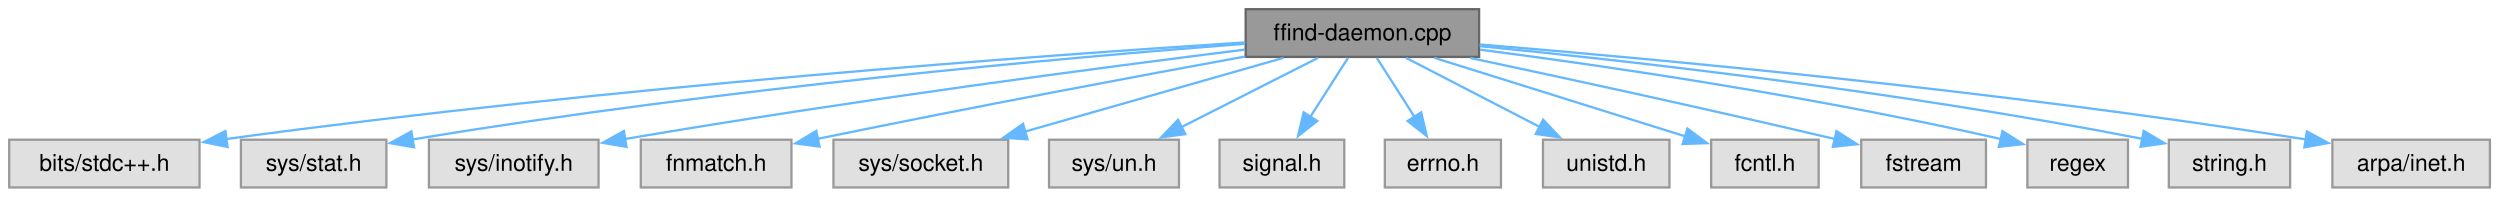
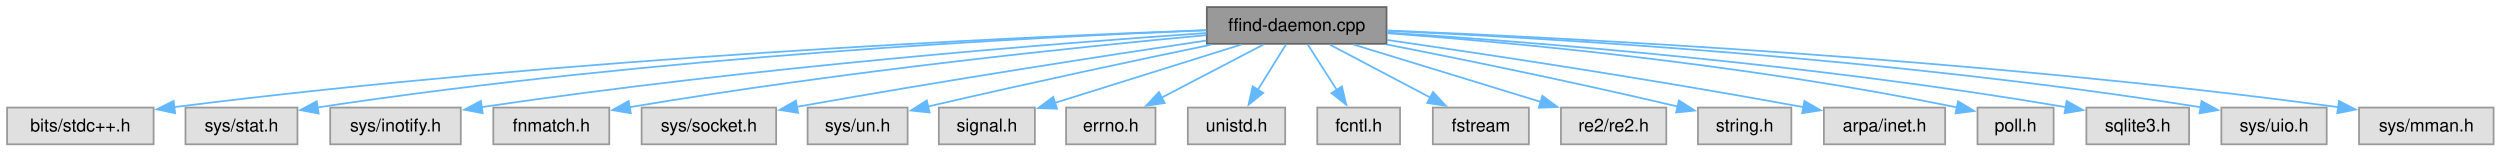
- <svg xmlns="http://www.w3.org/2000/svg" xmlns:xlink="http://www.w3.org/1999/xlink" width="1087pt" height="86pt" viewBox="0.00 0.00 1087.00 86.00">
+ <svg xmlns="http://www.w3.org/2000/svg" xmlns:xlink="http://www.w3.org/1999/xlink" width="1412pt" height="86pt" viewBox="0.00 0.00 1412.00 86.00">
  <g id="graph0" class="graph" transform="scale(1 1) rotate(0) translate(4 81.5)">
    <g id="Node000001" class="node">
      <g id="a_Node000001">
        <a xlink:title=" ">
-           <polygon fill="#999999" stroke="#666666" points="639.12,-77.5 537.62,-77.5 537.62,-56.75 639.12,-56.75 639.12,-77.5" />
-           <text xml:space="preserve" text-anchor="middle" x="588.38" y="-64" font-family="Helvetica,sans-Serif" font-size="10.00">ffind-daemon.cpp</text>
+           <polygon fill="#999999" stroke="#666666" points="779.12,-77.5 677.62,-77.5 677.62,-56.75 779.12,-56.75 779.12,-77.5" />
+           <text xml:space="preserve" text-anchor="middle" x="728.38" y="-64" font-family="Helvetica,sans-Serif" font-size="10.00">ffind-daemon.cpp</text>
        </a>
      </g>
    </g>
    <g id="Node000002" class="node">
      <g id="a_Node000002">
        <a xlink:title=" ">
          <polygon fill="#e0e0e0" stroke="#999999" points="82.75,-20.75 0,-20.75 0,0 82.75,0 82.75,-20.75" />
          <text xml:space="preserve" text-anchor="middle" x="41.38" y="-7.25" font-family="Helvetica,sans-Serif" font-size="10.00">bits/stdc++.h</text>
        </a>
      </g>
    </g>
    <g id="edge1_Node000001_Node000002" class="edge">
      <g id="a_edge1_Node000001_Node000002">
        <a xlink:title=" ">
-           <path fill="none" stroke="#63b8ff" d="M537.4,-63.06C449.15,-57.42 262.03,-43.92 94.34,-21.05" />
-           <polygon fill="#63b8ff" stroke="#63b8ff" points="94.95,-17.6 84.57,-19.7 94,-24.54 94.95,-17.6" />
+           <path fill="none" stroke="#63b8ff" d="M677.4,-64.47C570.9,-60.59 316.89,-49.11 94.31,-21" />
+           <polygon fill="#63b8ff" stroke="#63b8ff" points="94.92,-17.55 84.56,-19.75 94.04,-24.49 94.92,-17.55" />
        </a>
      </g>
    </g>
    <g id="Node000003" class="node">
      <g id="a_Node000003">
        <a xlink:title=" ">
          <polygon fill="#e0e0e0" stroke="#999999" points="164,-20.75 100.75,-20.75 100.75,0 164,0 164,-20.75" />
          <text xml:space="preserve" text-anchor="middle" x="132.38" y="-7.25" font-family="Helvetica,sans-Serif" font-size="10.00">sys/stat.h</text>
        </a>
      </g>
    </g>
    <g id="edge2_Node000001_Node000003" class="edge">
      <g id="a_edge2_Node000001_Node000003">
        <a xlink:title=" ">
-           <path fill="none" stroke="#63b8ff" d="M537.32,-62.46C460.83,-56.55 311.76,-43.4 175.16,-20.86" />
-           <polygon fill="#63b8ff" stroke="#63b8ff" points="176.02,-17.46 165.58,-19.26 174.86,-24.36 176.02,-17.46" />
+           <path fill="none" stroke="#63b8ff" d="M677.2,-64.39C580.93,-60.6 366.14,-49.62 175.44,-20.84" />
+           <polygon fill="#63b8ff" stroke="#63b8ff" points="175.98,-17.38 165.57,-19.32 174.92,-24.3 175.98,-17.38" />
        </a>
      </g>
    </g>
    <g id="Node000004" class="node">
      <g id="a_Node000004">
        <a xlink:title=" ">
          <polygon fill="#e0e0e0" stroke="#999999" points="256.25,-20.75 182.5,-20.75 182.5,0 256.25,0 256.25,-20.75" />
          <text xml:space="preserve" text-anchor="middle" x="219.38" y="-7.25" font-family="Helvetica,sans-Serif" font-size="10.00">sys/inotify.h</text>
        </a>
      </g>
    </g>
    <g id="edge3_Node000001_Node000004" class="edge">
      <g id="a_edge3_Node000001_Node000004">
        <a xlink:title=" ">
-           <path fill="none" stroke="#63b8ff" d="M537.32,-59.94C475.76,-52.26 368.93,-38.24 267.55,-21.04" />
-           <polygon fill="#63b8ff" stroke="#63b8ff" points="268.43,-17.64 257.99,-19.4 267.25,-24.54 268.43,-17.64" />
+           <path fill="none" stroke="#63b8ff" d="M677.46,-62.86C593.99,-57.14 422.61,-43.81 267.84,-20.98" />
+           <polygon fill="#63b8ff" stroke="#63b8ff" points="268.63,-17.56 258.22,-19.55 267.59,-24.49 268.63,-17.56" />
        </a>
      </g>
    </g>
    <g id="Node000005" class="node">
      <g id="a_Node000005">
        <a xlink:title=" ">
          <polygon fill="#e0e0e0" stroke="#999999" points="340.12,-20.75 274.62,-20.75 274.62,0 340.12,0 340.12,-20.75" />
          <text xml:space="preserve" text-anchor="middle" x="307.38" y="-7.25" font-family="Helvetica,sans-Serif" font-size="10.00">fnmatch.h</text>
        </a>
      </g>
    </g>
    <g id="edge4_Node000001_Node000005" class="edge">
      <g id="a_edge4_Node000001_Node000005">
        <a xlink:title=" ">
-           <path fill="none" stroke="#63b8ff" d="M537.46,-56.95C491.47,-48.55 421.65,-35.52 351.61,-21.16" />
-           <polygon fill="#63b8ff" stroke="#63b8ff" points="352.35,-17.74 341.85,-19.15 350.94,-24.6 352.35,-17.74" />
+           <path fill="none" stroke="#63b8ff" d="M677.26,-61.65C606.37,-55.08 474.02,-41.52 351.4,-20.94" />
+           <polygon fill="#63b8ff" stroke="#63b8ff" points="352.27,-17.54 341.82,-19.31 351.09,-24.44 352.27,-17.54" />
        </a>
      </g>
    </g>
    <g id="Node000006" class="node">
      <g id="a_Node000006">
        <a xlink:title=" ">
          <polygon fill="#e0e0e0" stroke="#999999" points="434.38,-20.75 358.38,-20.75 358.38,0 434.38,0 434.38,-20.75" />
          <text xml:space="preserve" text-anchor="middle" x="396.38" y="-7.25" font-family="Helvetica,sans-Serif" font-size="10.00">sys/socket.h</text>
        </a>
      </g>
    </g>
    <g id="edge5_Node000001_Node000006" class="edge">
      <g id="a_edge5_Node000001_Node000006">
        <a xlink:title=" ">
-           <path fill="none" stroke="#63b8ff" d="M554.05,-56.34C522.61,-47.37 475.87,-34.04 441.44,-24.23" />
-           <polygon fill="#63b8ff" stroke="#63b8ff" points="442.76,-20.96 432.18,-21.59 440.84,-27.69 442.76,-20.96" />
+           <path fill="none" stroke="#63b8ff" d="M677.31,-58.61C622.54,-50.41 532.74,-36.58 445.94,-21.16" />
+           <polygon fill="#63b8ff" stroke="#63b8ff" points="446.78,-17.75 436.32,-19.44 445.54,-24.64 446.78,-17.75" />
        </a>
      </g>
    </g>
    <g id="Node000007" class="node">
      <g id="a_Node000007">
        <a xlink:title=" ">
          <polygon fill="#e0e0e0" stroke="#999999" points="508.62,-20.75 452.12,-20.75 452.12,0 508.62,0 508.62,-20.75" />
          <text xml:space="preserve" text-anchor="middle" x="480.38" y="-7.25" font-family="Helvetica,sans-Serif" font-size="10.00">sys/un.h</text>
        </a>
      </g>
    </g>
    <g id="edge6_Node000001_Node000007" class="edge">
      <g id="a_edge6_Node000001_Node000007">
        <a xlink:title=" ">
-           <path fill="none" stroke="#63b8ff" d="M569.07,-56.34C552.56,-47.97 528.54,-35.79 509.67,-26.22" />
-           <polygon fill="#63b8ff" stroke="#63b8ff" points="511.37,-23.16 500.87,-21.76 508.2,-29.41 511.37,-23.16" />
+           <path fill="none" stroke="#63b8ff" d="M680.08,-56.26C639.66,-47.89 580.22,-35.3 519.9,-21.29" />
+           <polygon fill="#63b8ff" stroke="#63b8ff" points="521.04,-17.96 510.51,-19.09 519.45,-24.77 521.04,-17.96" />
        </a>
      </g>
    </g>
    <g id="Node000008" class="node">
      <g id="a_Node000008">
        <a xlink:title=" ">
          <polygon fill="#e0e0e0" stroke="#999999" points="580.5,-20.75 526.25,-20.75 526.25,0 580.5,0 580.5,-20.75" />
          <text xml:space="preserve" text-anchor="middle" x="553.38" y="-7.25" font-family="Helvetica,sans-Serif" font-size="10.00">signal.h</text>
        </a>
      </g>
    </g>
    <g id="edge7_Node000001_Node000008" class="edge">
      <g id="a_edge7_Node000001_Node000008">
        <a xlink:title=" ">
-           <path fill="none" stroke="#63b8ff" d="M582.12,-56.34C577.54,-49.17 571.18,-39.23 565.61,-30.51" />
-           <polygon fill="#63b8ff" stroke="#63b8ff" points="568.73,-28.89 560.39,-22.35 562.83,-32.66 568.73,-28.89" />
+           <path fill="none" stroke="#63b8ff" d="M697.09,-56.34C667.54,-47.09 623.16,-33.21 591.54,-23.32" />
+           <polygon fill="#63b8ff" stroke="#63b8ff" points="592.97,-20.09 582.38,-20.45 590.88,-26.78 592.97,-20.09" />
        </a>
      </g>
    </g>
    <g id="Node000009" class="node">
      <g id="a_Node000009">
        <a xlink:title=" ">
          <polygon fill="#e0e0e0" stroke="#999999" points="648.62,-20.75 598.12,-20.75 598.12,0 648.62,0 648.62,-20.75" />
          <text xml:space="preserve" text-anchor="middle" x="623.38" y="-7.25" font-family="Helvetica,sans-Serif" font-size="10.00">errno.h</text>
        </a>
      </g>
    </g>
    <g id="edge8_Node000001_Node000009" class="edge">
      <g id="a_edge8_Node000001_Node000009">
        <a xlink:title=" ">
-           <path fill="none" stroke="#63b8ff" d="M594.63,-56.34C599.21,-49.17 605.57,-39.23 611.14,-30.51" />
-           <polygon fill="#63b8ff" stroke="#63b8ff" points="613.92,-32.66 616.36,-22.35 608.02,-28.89 613.92,-32.66" />
+           <path fill="none" stroke="#63b8ff" d="M709.6,-56.34C693.63,-48.01 670.42,-35.91 652.11,-26.36" />
+           <polygon fill="#63b8ff" stroke="#63b8ff" points="653.81,-23.3 643.33,-21.78 650.58,-29.51 653.81,-23.3" />
        </a>
      </g>
    </g>
    <g id="Node000010" class="node">
      <g id="a_Node000010">
        <a xlink:title=" ">
          <polygon fill="#e0e0e0" stroke="#999999" points="721.88,-20.75 666.88,-20.75 666.88,0 721.88,0 721.88,-20.75" />
          <text xml:space="preserve" text-anchor="middle" x="694.38" y="-7.25" font-family="Helvetica,sans-Serif" font-size="10.00">unistd.h</text>
        </a>
      </g>
    </g>
    <g id="edge9_Node000001_Node000010" class="edge">
      <g id="a_edge9_Node000001_Node000010">
        <a xlink:title=" ">
-           <path fill="none" stroke="#63b8ff" d="M607.33,-56.34C623.45,-48.01 646.88,-35.91 665.37,-26.36" />
-           <polygon fill="#63b8ff" stroke="#63b8ff" points="666.96,-29.47 674.24,-21.77 663.75,-23.25 666.96,-29.47" />
+           <path fill="none" stroke="#63b8ff" d="M722.3,-56.34C717.9,-49.25 711.8,-39.44 706.43,-30.79" />
+           <polygon fill="#63b8ff" stroke="#63b8ff" points="709.45,-29.01 701.2,-22.36 703.5,-32.71 709.45,-29.01" />
        </a>
      </g>
    </g>
    <g id="Node000011" class="node">
      <g id="a_Node000011">
        <a xlink:title=" ">
          <polygon fill="#e0e0e0" stroke="#999999" points="786.75,-20.75 740,-20.75 740,0 786.75,0 786.75,-20.75" />
          <text xml:space="preserve" text-anchor="middle" x="763.38" y="-7.25" font-family="Helvetica,sans-Serif" font-size="10.00">fcntl.h</text>
        </a>
      </g>
    </g>
    <g id="edge10_Node000001_Node000011" class="edge">
      <g id="a_edge10_Node000001_Node000011">
        <a xlink:title=" ">
-           <path fill="none" stroke="#63b8ff" d="M619.66,-56.34C650.31,-46.75 696.91,-32.17 728.68,-22.23" />
-           <polygon fill="#63b8ff" stroke="#63b8ff" points="729.71,-25.58 738.21,-19.25 727.62,-18.89 729.71,-25.58" />
+           <path fill="none" stroke="#63b8ff" d="M734.63,-56.34C739.21,-49.17 745.57,-39.23 751.14,-30.51" />
+           <polygon fill="#63b8ff" stroke="#63b8ff" points="753.92,-32.66 756.36,-22.35 748.02,-28.89 753.92,-32.66" />
        </a>
      </g>
    </g>
    <g id="Node000012" class="node">
      <g id="a_Node000012">
        <a xlink:title=" ">
          <polygon fill="#e0e0e0" stroke="#999999" points="859.5,-20.75 805.25,-20.75 805.25,0 859.5,0 859.5,-20.75" />
          <text xml:space="preserve" text-anchor="middle" x="832.38" y="-7.25" font-family="Helvetica,sans-Serif" font-size="10.00">fstream</text>
        </a>
      </g>
    </g>
    <g id="edge11_Node000001_Node000012" class="edge">
      <g id="a_edge11_Node000001_Node000012">
        <a xlink:title=" ">
-           <path fill="none" stroke="#63b8ff" d="M635.33,-56.28C674.97,-47.88 733.5,-35.23 794,-21.01" />
-           <polygon fill="#63b8ff" stroke="#63b8ff" points="794.52,-24.49 803.45,-18.78 792.91,-17.67 794.52,-24.49" />
+           <path fill="none" stroke="#63b8ff" d="M746.97,-56.34C762.79,-48.01 785.77,-35.91 803.91,-26.36" />
+           <polygon fill="#63b8ff" stroke="#63b8ff" points="805.39,-29.54 812.6,-21.78 802.12,-23.34 805.39,-29.54" />
        </a>
      </g>
    </g>
    <g id="Node000013" class="node">
      <g id="a_Node000013">
        <a xlink:title=" ">
-           <polygon fill="#e0e0e0" stroke="#999999" points="921.25,-20.75 877.5,-20.75 877.5,0 921.25,0 921.25,-20.75" />
-           <text xml:space="preserve" text-anchor="middle" x="899.38" y="-7.25" font-family="Helvetica,sans-Serif" font-size="10.00">regex</text>
+           <polygon fill="#e0e0e0" stroke="#999999" points="937.12,-20.75 877.62,-20.75 877.62,0 937.12,0 937.12,-20.75" />
+           <text xml:space="preserve" text-anchor="middle" x="907.38" y="-7.25" font-family="Helvetica,sans-Serif" font-size="10.00">re2/re2.h</text>
        </a>
      </g>
    </g>
    <g id="edge12_Node000001_Node000013" class="edge">
      <g id="a_edge12_Node000001_Node000013">
        <a xlink:title=" ">
-           <path fill="none" stroke="#63b8ff" d="M639.61,-59.9C693.69,-52.88 781.56,-40.15 866.03,-21.04" />
-           <polygon fill="#63b8ff" stroke="#63b8ff" points="866.68,-24.48 875.64,-18.83 865.11,-17.66 866.68,-24.48" />
+           <path fill="none" stroke="#63b8ff" d="M760.38,-56.34C789.97,-47.28 834.11,-33.78 866.3,-23.94" />
+           <polygon fill="#63b8ff" stroke="#63b8ff" points="867.16,-27.34 875.69,-21.07 865.11,-20.64 867.16,-27.34" />
        </a>
      </g>
    </g>
    <g id="Node000014" class="node">
      <g id="a_Node000014">
        <a xlink:title=" ">
-           <polygon fill="#e0e0e0" stroke="#999999" points="991.75,-20.75 939,-20.75 939,0 991.75,0 991.75,-20.75" />
-           <text xml:space="preserve" text-anchor="middle" x="965.38" y="-7.25" font-family="Helvetica,sans-Serif" font-size="10.00">string.h</text>
+           <polygon fill="#e0e0e0" stroke="#999999" points="1007.75,-20.75 955,-20.75 955,0 1007.75,0 1007.75,-20.75" />
+           <text xml:space="preserve" text-anchor="middle" x="981.38" y="-7.25" font-family="Helvetica,sans-Serif" font-size="10.00">string.h</text>
        </a>
      </g>
    </g>
    <g id="edge13_Node000001_Node000014" class="edge">
      <g id="a_edge13_Node000001_Node000014">
        <a xlink:title=" ">
-           <path fill="none" stroke="#63b8ff" d="M639.42,-61.44C704.33,-55.03 820.02,-42.06 927.65,-21.09" />
-           <polygon fill="#63b8ff" stroke="#63b8ff" points="928.09,-24.57 937.22,-19.19 926.73,-17.7 928.09,-24.57" />
+           <path fill="none" stroke="#63b8ff" d="M779.21,-56.39C821,-48.2 882,-35.8 943.57,-21.33" />
+           <polygon fill="#63b8ff" stroke="#63b8ff" points="944.27,-24.76 953.19,-19.05 942.65,-17.95 944.27,-24.76" />
        </a>
      </g>
    </g>
    <g id="Node000015" class="node">
      <g id="a_Node000015">
        <a xlink:title=" ">
-           <polygon fill="#e0e0e0" stroke="#999999" points="1078.62,-20.75 1010.12,-20.75 1010.12,0 1078.62,0 1078.62,-20.75" />
-           <text xml:space="preserve" text-anchor="middle" x="1044.38" y="-7.25" font-family="Helvetica,sans-Serif" font-size="10.00">arpa/inet.h</text>
+           <polygon fill="#e0e0e0" stroke="#999999" points="1094.62,-20.75 1026.12,-20.75 1026.12,0 1094.62,0 1094.62,-20.75" />
+           <text xml:space="preserve" text-anchor="middle" x="1060.38" y="-7.25" font-family="Helvetica,sans-Serif" font-size="10.00">arpa/inet.h</text>
        </a>
      </g>
    </g>
    <g id="edge14_Node000001_Node000015" class="edge">
      <g id="a_edge14_Node000001_Node000015">
        <a xlink:title=" ">
-           <path fill="none" stroke="#63b8ff" d="M639.34,-62.17C715.33,-55.9 863.02,-42.33 998.84,-20.84" />
-           <polygon fill="#63b8ff" stroke="#63b8ff" points="999.03,-24.35 1008.35,-19.31 997.93,-17.44 999.03,-24.35" />
+           <path fill="none" stroke="#63b8ff" d="M779.5,-58.92C834.88,-50.92 926.09,-37.2 1014.75,-20.96" />
+           <polygon fill="#63b8ff" stroke="#63b8ff" points="1015.14,-24.45 1024.33,-19.19 1013.87,-17.57 1015.14,-24.45" />
+         </a>
+       </g>
+     </g>
+     <g id="Node000016" class="node">
+       <g id="a_Node000016">
+         <a xlink:title=" ">
+           <polygon fill="#e0e0e0" stroke="#999999" points="1155.88,-20.75 1112.88,-20.75 1112.88,0 1155.88,0 1155.88,-20.75" />
+           <text xml:space="preserve" text-anchor="middle" x="1134.38" y="-7.25" font-family="Helvetica,sans-Serif" font-size="10.00">poll.h</text>
+         </a>
+       </g>
+     </g>
+     <g id="edge15_Node000001_Node000016" class="edge">
+       <g id="a_edge15_Node000001_Node000016">
+         <a xlink:title=" ">
+           <path fill="none" stroke="#63b8ff" d="M779.48,-62.76C849.88,-57.51 980.75,-45.53 1101.23,-20.86" />
+           <polygon fill="#63b8ff" stroke="#63b8ff" points="1101.93,-24.29 1111,-18.82 1100.5,-17.44 1101.93,-24.29" />
+         </a>
+       </g>
+     </g>
+     <g id="Node000017" class="node">
+       <g id="a_Node000017">
+         <a xlink:title=" ">
+           <polygon fill="#e0e0e0" stroke="#999999" points="1232.38,-20.75 1174.38,-20.75 1174.38,0 1232.38,0 1232.38,-20.75" />
+           <text xml:space="preserve" text-anchor="middle" x="1203.38" y="-7.25" font-family="Helvetica,sans-Serif" font-size="10.00">sqlite3.h</text>
+         </a>
+       </g>
+     </g>
+     <g id="edge16_Node000001_Node000017" class="edge">
+       <g id="a_edge16_Node000001_Node000017">
+         <a xlink:title=" ">
+           <path fill="none" stroke="#63b8ff" d="M779.49,-63.12C859.32,-57.93 1018.57,-45.55 1162.76,-20.99" />
+           <polygon fill="#63b8ff" stroke="#63b8ff" points="1163.25,-24.46 1172.51,-19.31 1162.06,-17.56 1163.25,-24.46" />
+         </a>
+       </g>
+     </g>
+     <g id="Node000018" class="node">
+       <g id="a_Node000018">
+         <a xlink:title=" ">
+           <polygon fill="#e0e0e0" stroke="#999999" points="1310.12,-20.75 1250.62,-20.75 1250.62,0 1310.12,0 1310.12,-20.75" />
+           <text xml:space="preserve" text-anchor="middle" x="1280.38" y="-7.25" font-family="Helvetica,sans-Serif" font-size="10.00">sys/uio.h</text>
+         </a>
+       </g>
+     </g>
+     <g id="edge17_Node000001_Node000018" class="edge">
+       <g id="a_edge17_Node000001_Node000018">
+         <a xlink:title=" ">
+           <path fill="none" stroke="#63b8ff" d="M779.29,-64.11C869.87,-60 1065.08,-48.69 1239.07,-20.9" />
+           <polygon fill="#63b8ff" stroke="#63b8ff" points="1239.43,-24.38 1248.74,-19.33 1238.31,-17.48 1239.43,-24.38" />
+         </a>
+       </g>
+     </g>
+     <g id="Node000019" class="node">
+       <g id="a_Node000019">
+         <a xlink:title=" ">
+           <polygon fill="#e0e0e0" stroke="#999999" points="1404.38,-20.75 1328.38,-20.75 1328.38,0 1404.38,0 1404.38,-20.75" />
+           <text xml:space="preserve" text-anchor="middle" x="1366.38" y="-7.25" font-family="Helvetica,sans-Serif" font-size="10.00">sys/mman.h</text>
+         </a>
+       </g>
+     </g>
+     <g id="edge18_Node000001_Node000019" class="edge">
+       <g id="a_edge18_Node000001_Node000019">
+         <a xlink:title=" ">
+           <path fill="none" stroke="#63b8ff" d="M779.58,-64.27C880.49,-60.16 1112.26,-48.5 1316.71,-20.96" />
+           <polygon fill="#63b8ff" stroke="#63b8ff" points="1317.03,-24.45 1326.46,-19.63 1316.08,-17.52 1317.03,-24.45" />
        </a>
      </g>
    </g>
  </g>
</svg>
